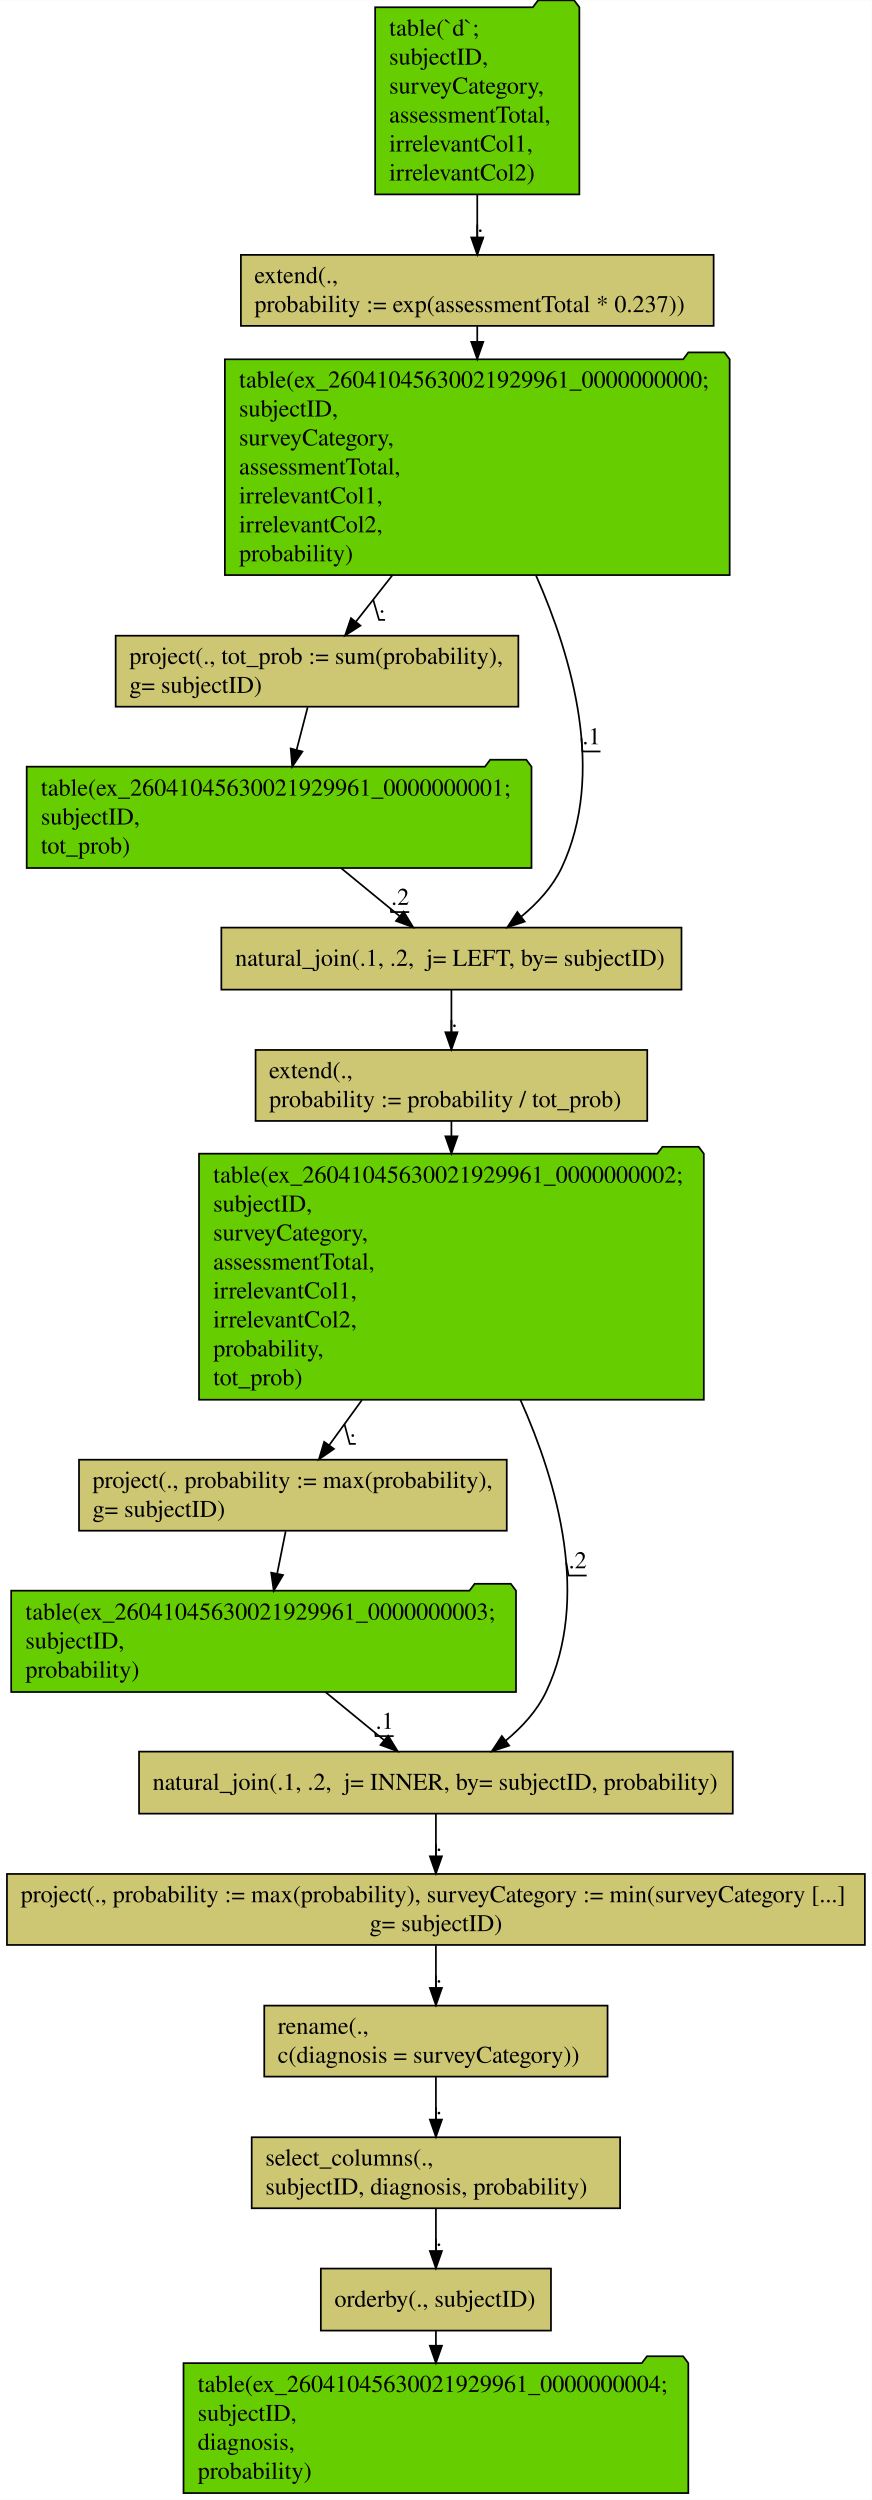
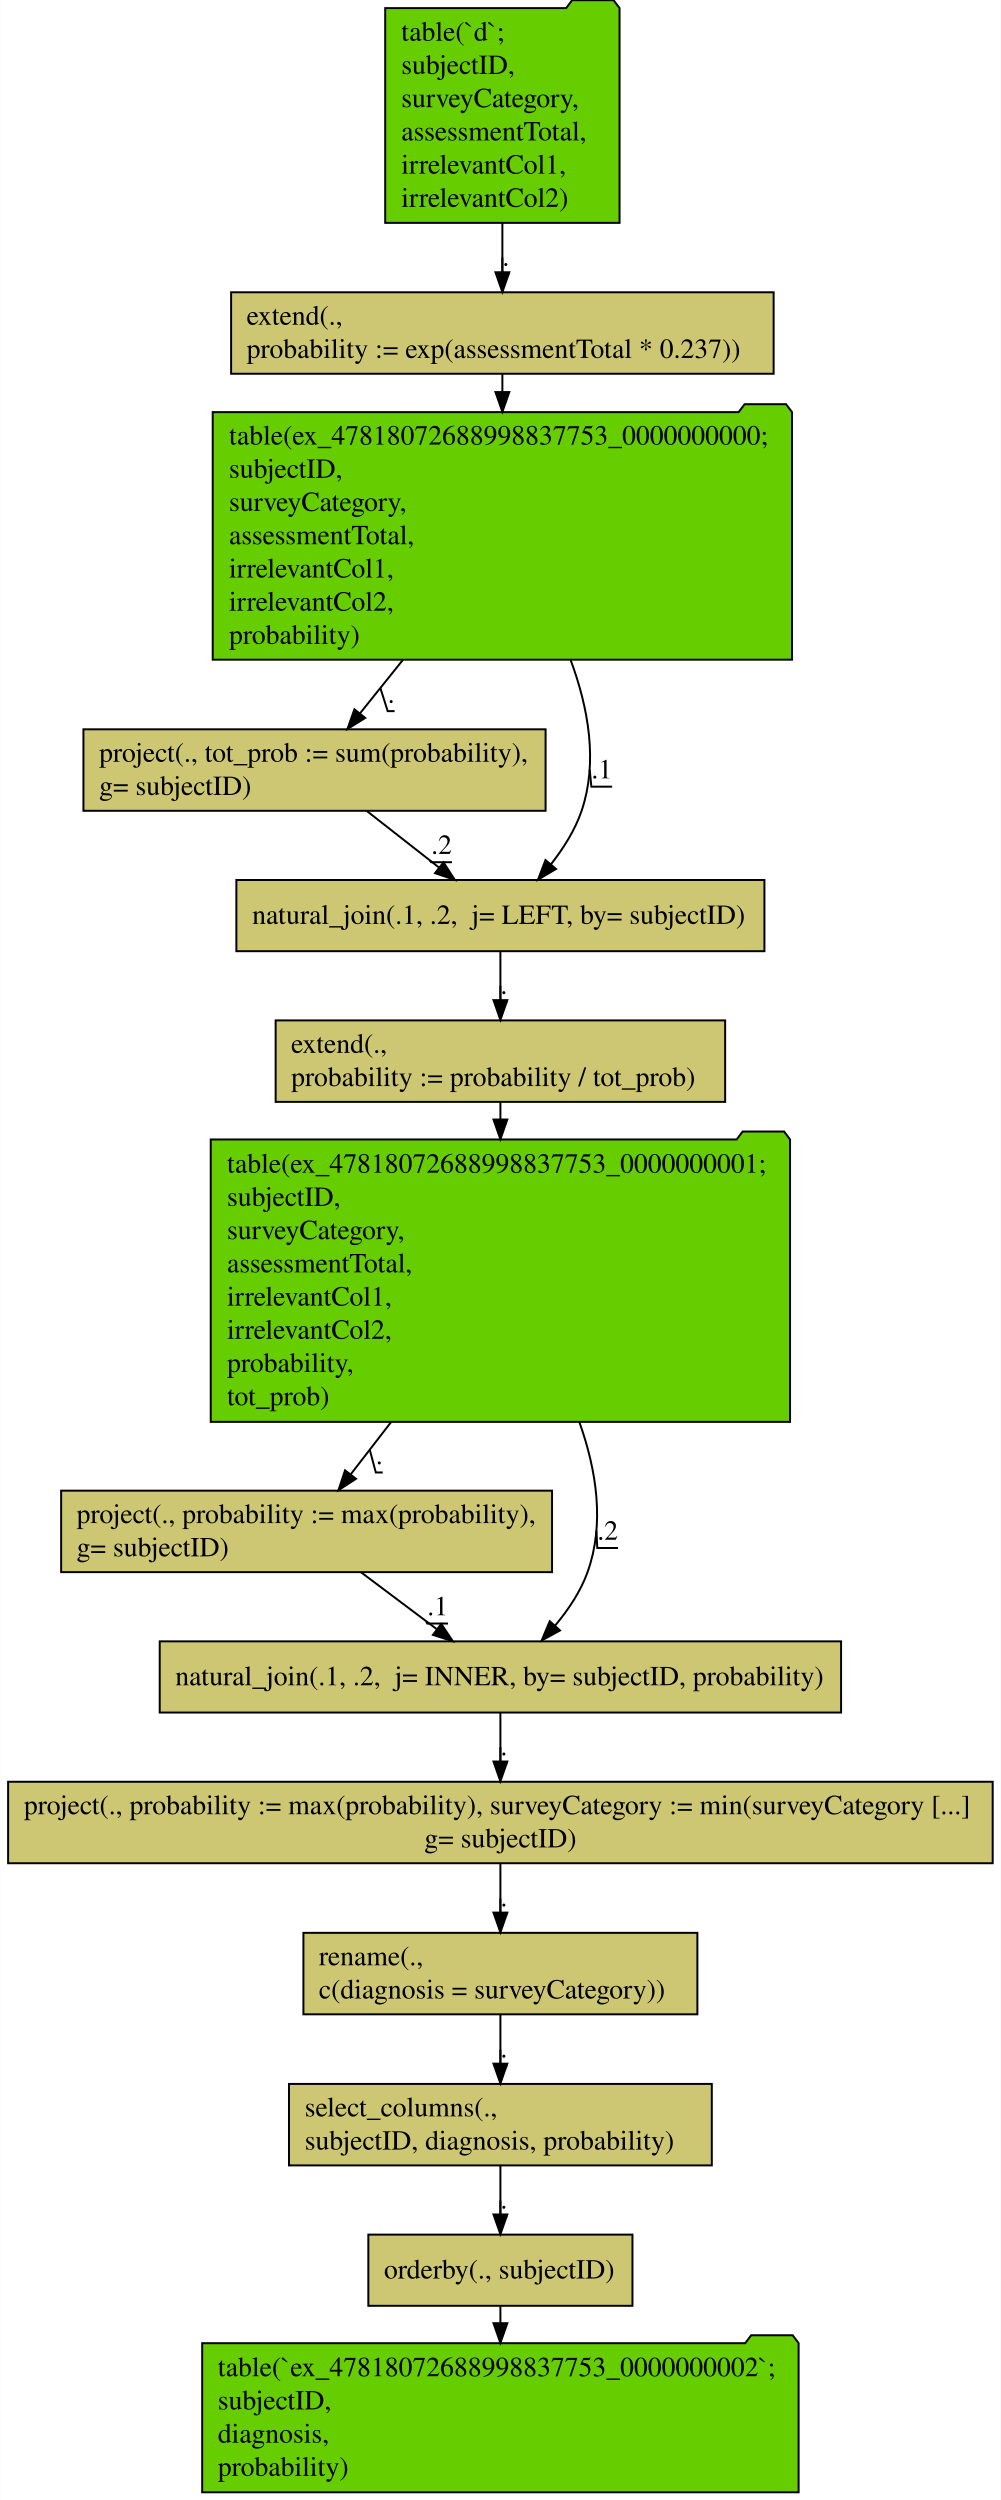
- <svg xmlns="http://www.w3.org/2000/svg" width="506pt" height="1451pt" viewBox="0.00 0.00 505.94 1450.60">
-   <g id="graph0" class="graph" transform="scale(1 1) rotate(0) translate(4 1446.6)">
-     <polygon fill="#ffffff" stroke="transparent" points="-4,4 -4,-1446.6 501.94,-1446.6 501.94,4 -4,4" />
+ <svg xmlns="http://www.w3.org/2000/svg" width="506pt" height="1264pt" viewBox="0.00 0.00 505.94 1264.20">
+   <g id="graph0" class="graph" transform="scale(1 1) rotate(0) translate(4 1260.2)">
+     <polygon fill="#ffffff" stroke="transparent" points="-4,4 -4,-1260.2 501.94,-1260.2 501.94,4 -4,4" />
    <g id="node1" class="node">
-       <polygon fill="#66cd00" stroke="#000000" points="332.222,-1442.5 329.222,-1446.5 308.222,-1446.5 305.222,-1442.5 213.718,-1442.5 213.718,-1333.9 332.222,-1333.9 332.222,-1442.5" />
-       <text text-anchor="start" x="221.844" y="-1426" font-family="Times,serif" font-size="14.00" fill="#000000">table(`d`; </text>
-       <text text-anchor="start" x="221.844" y="-1409.2" font-family="Times,serif" font-size="14.00" fill="#000000">  subjectID,</text>
-       <text text-anchor="start" x="221.844" y="-1392.4" font-family="Times,serif" font-size="14.00" fill="#000000">  surveyCategory,</text>
-       <text text-anchor="start" x="221.844" y="-1375.6" font-family="Times,serif" font-size="14.00" fill="#000000">  assessmentTotal,</text>
-       <text text-anchor="start" x="221.844" y="-1358.8" font-family="Times,serif" font-size="14.00" fill="#000000">  irrelevantCol1,</text>
-       <text text-anchor="start" x="221.844" y="-1342" font-family="Times,serif" font-size="14.00" fill="#000000">  irrelevantCol2)</text>
+       <polygon fill="#66cd00" stroke="#000000" points="309.222,-1256.1 306.222,-1260.1 285.222,-1260.1 282.222,-1256.1 190.718,-1256.1 190.718,-1147.5 309.222,-1147.5 309.222,-1256.1" />
+       <text text-anchor="start" x="198.844" y="-1239.6" font-family="Times,serif" font-size="14.00" fill="#000000">table(`d`; </text>
+       <text text-anchor="start" x="198.844" y="-1222.8" font-family="Times,serif" font-size="14.00" fill="#000000">  subjectID,</text>
+       <text text-anchor="start" x="198.844" y="-1206" font-family="Times,serif" font-size="14.00" fill="#000000">  surveyCategory,</text>
+       <text text-anchor="start" x="198.844" y="-1189.2" font-family="Times,serif" font-size="14.00" fill="#000000">  assessmentTotal,</text>
+       <text text-anchor="start" x="198.844" y="-1172.4" font-family="Times,serif" font-size="14.00" fill="#000000">  irrelevantCol1,</text>
+       <text text-anchor="start" x="198.844" y="-1155.6" font-family="Times,serif" font-size="14.00" fill="#000000">  irrelevantCol2)</text>
    </g>
    <g id="node2" class="node">
-       <polygon fill="#cdc673" stroke="#000000" points="410.141,-1298.802 135.799,-1298.802 135.799,-1257.598 410.141,-1257.598 410.141,-1298.802" />
-       <text text-anchor="start" x="143.635" y="-1282.4" font-family="Times,serif" font-size="14.00" fill="#000000">extend(.,</text>
-       <text text-anchor="start" x="143.635" y="-1265.6" font-family="Times,serif" font-size="14.00" fill="#000000">  probability := exp(assessmentTotal * 0.237))</text>
+       <polygon fill="#cdc673" stroke="#000000" points="387.141,-1112.402 112.799,-1112.402 112.799,-1071.198 387.141,-1071.198 387.141,-1112.402" />
+       <text text-anchor="start" x="120.635" y="-1096" font-family="Times,serif" font-size="14.00" fill="#000000">extend(.,</text>
+       <text text-anchor="start" x="120.635" y="-1079.2" font-family="Times,serif" font-size="14.00" fill="#000000">  probability := exp(assessmentTotal * 0.237))</text>
    </g>
    <g id="edge1" class="edge">
-       <path fill="none" stroke="#000000" d="M272.97,-1333.844C272.97,-1325.286 272.97,-1316.706 272.97,-1308.935" />
-       <polygon fill="#000000" stroke="#000000" points="276.47,-1308.916 272.97,-1298.916 269.47,-1308.916 276.47,-1308.916" />
-       <text text-anchor="middle" x="274.72" y="-1312.2" font-family="Times,serif" font-size="14.00" fill="#000000">.</text>
-       <polyline fill="none" stroke="#000000" points="276.47,-1308 272.97,-1308 272.97,-1316.432 " />
+       <path fill="none" stroke="#000000" d="M249.97,-1147.445C249.97,-1138.886 249.97,-1130.306 249.97,-1122.535" />
+       <polygon fill="#000000" stroke="#000000" points="253.47,-1122.516 249.97,-1112.516 246.47,-1122.516 253.47,-1122.516" />
+       <text text-anchor="middle" x="251.72" y="-1125.8" font-family="Times,serif" font-size="14.00" fill="#000000">.</text>
+       <polyline fill="none" stroke="#000000" points="253.47,-1121.6 249.97,-1121.6 249.97,-1130.032 " />
    </g>
    <g id="node3" class="node">
-       <polygon fill="#66cd00" stroke="#000000" points="419.447,-1238.201 416.447,-1242.201 395.447,-1242.201 392.447,-1238.201 126.493,-1238.201 126.493,-1112.999 419.447,-1112.999 419.447,-1238.201" />
-       <text text-anchor="start" x="134.732" y="-1221.8" font-family="Times,serif" font-size="14.00" fill="#000000">table(ex_26041045630021929961_0000000000; </text>
-       <text text-anchor="start" x="134.732" y="-1205" font-family="Times,serif" font-size="14.00" fill="#000000">  subjectID,</text>
-       <text text-anchor="start" x="134.732" y="-1188.2" font-family="Times,serif" font-size="14.00" fill="#000000">  surveyCategory,</text>
-       <text text-anchor="start" x="134.732" y="-1171.4" font-family="Times,serif" font-size="14.00" fill="#000000">  assessmentTotal,</text>
-       <text text-anchor="start" x="134.732" y="-1154.6" font-family="Times,serif" font-size="14.00" fill="#000000">  irrelevantCol1,</text>
-       <text text-anchor="start" x="134.732" y="-1137.8" font-family="Times,serif" font-size="14.00" fill="#000000">  irrelevantCol2,</text>
-       <text text-anchor="start" x="134.732" y="-1121" font-family="Times,serif" font-size="14.00" fill="#000000">  probability)</text>
+       <polygon fill="#66cd00" stroke="#000000" points="396.447,-1051.801 393.447,-1055.801 372.447,-1055.801 369.447,-1051.801 103.493,-1051.801 103.493,-926.599 396.447,-926.599 396.447,-1051.801" />
+       <text text-anchor="start" x="111.732" y="-1035.4" font-family="Times,serif" font-size="14.00" fill="#000000">table(ex_47818072688998837753_0000000000; </text>
+       <text text-anchor="start" x="111.732" y="-1018.6" font-family="Times,serif" font-size="14.00" fill="#000000">  subjectID,</text>
+       <text text-anchor="start" x="111.732" y="-1001.8" font-family="Times,serif" font-size="14.00" fill="#000000">  surveyCategory,</text>
+       <text text-anchor="start" x="111.732" y="-985" font-family="Times,serif" font-size="14.00" fill="#000000">  assessmentTotal,</text>
+       <text text-anchor="start" x="111.732" y="-968.2" font-family="Times,serif" font-size="14.00" fill="#000000">  irrelevantCol1,</text>
+       <text text-anchor="start" x="111.732" y="-951.4" font-family="Times,serif" font-size="14.00" fill="#000000">  irrelevantCol2,</text>
+       <text text-anchor="start" x="111.732" y="-934.6" font-family="Times,serif" font-size="14.00" fill="#000000">  probability)</text>
    </g>
    <g id="edge13" class="edge">
-       <path fill="none" stroke="#000000" d="M272.97,-1257.437C272.97,-1254.658 272.97,-1251.69 272.97,-1248.593" />
-       <polygon fill="#000000" stroke="#000000" points="276.47,-1248.335 272.97,-1238.335 269.47,-1248.335 276.47,-1248.335" />
+       <path fill="none" stroke="#000000" d="M249.97,-1071.037C249.97,-1068.258 249.97,-1065.29 249.97,-1062.193" />
+       <polygon fill="#000000" stroke="#000000" points="253.47,-1061.935 249.97,-1051.935 246.47,-1061.935 253.47,-1061.935" />
    </g>
    <g id="node4" class="node">
-       <polygon fill="#cdc673" stroke="#000000" points="296.823,-1077.802 63.117,-1077.802 63.117,-1036.598 296.823,-1036.598 296.823,-1077.802" />
-       <text text-anchor="start" x="71.044" y="-1061.4" font-family="Times,serif" font-size="14.00" fill="#000000">project(., tot_prob := sum(probability),</text>
-       <text text-anchor="start" x="71.044" y="-1044.6" font-family="Times,serif" font-size="14.00" fill="#000000">  g= subjectID)</text>
+       <polygon fill="#cdc673" stroke="#000000" points="271.823,-891.402 38.117,-891.402 38.117,-850.198 271.823,-850.198 271.823,-891.402" />
+       <text text-anchor="start" x="46.044" y="-875" font-family="Times,serif" font-size="14.00" fill="#000000">project(., tot_prob := sum(probability),</text>
+       <text text-anchor="start" x="46.044" y="-858.2" font-family="Times,serif" font-size="14.00" fill="#000000">  g= subjectID)</text>
    </g>
    <g id="edge2" class="edge">
-       <path fill="none" stroke="#000000" d="M223.747,-1112.933C216.297,-1103.448 208.94,-1094.082 202.445,-1085.813" />
-       <polygon fill="#000000" stroke="#000000" points="205.195,-1083.649 196.266,-1077.947 199.69,-1087.973 205.195,-1083.649" />
-       <text text-anchor="middle" x="217.72" y="-1091.2" font-family="Times,serif" font-size="14.00" fill="#000000">.</text>
-       <polyline fill="none" stroke="#000000" points="219.47,-1087 215.97,-1087 212.57,-1098.703 " />
+       <path fill="none" stroke="#000000" d="M199.688,-926.533C192.078,-917.048 184.563,-907.682 177.928,-899.413" />
+       <polygon fill="#000000" stroke="#000000" points="180.605,-897.156 171.616,-891.547 175.145,-901.537 180.605,-897.156" />
+       <text text-anchor="middle" x="193.72" y="-904.8" font-family="Times,serif" font-size="14.00" fill="#000000">.</text>
+       <polyline fill="none" stroke="#000000" points="195.47,-900.6 191.97,-900.6 188.271,-912.303 " />
+     </g>
+     <g id="node5" class="node">
+       <polygon fill="#cdc673" stroke="#000000" points="382.486,-815.2 115.454,-815.2 115.454,-779.2 382.486,-779.2 382.486,-815.2" />
+       <text text-anchor="start" x="123.462" y="-793" font-family="Times,serif" font-size="14.00" fill="#000000">natural_join(.1, .2,  j= LEFT, by= subjectID)</text>
+     </g>
+     <g id="edge3" class="edge">
+       <path fill="none" stroke="#000000" d="M284.495,-926.418C293.435,-902.35 298.447,-874.738 289.97,-850 286.675,-840.385 280.836,-831.169 274.58,-823.205" />
+       <polygon fill="#000000" stroke="#000000" points="277.118,-820.785 267.998,-815.394 271.765,-825.296 277.118,-820.785" />
+       <text text-anchor="middle" x="300.22" y="-866.6" font-family="Times,serif" font-size="14.00" fill="#000000">.1</text>
+       <polyline fill="none" stroke="#000000" points="305.47,-862.4 294.97,-862.4 294.115,-871.109 " />
+     </g>
+     <g id="edge4" class="edge">
+       <path fill="none" stroke="#000000" d="M181.405,-850.102C192.788,-841.19 206.176,-830.707 218.019,-821.434" />
+       <polygon fill="#000000" stroke="#000000" points="220.211,-824.163 225.927,-815.242 215.896,-818.651 220.211,-824.163" />
+       <text text-anchor="middle" x="219.22" y="-828.4" font-family="Times,serif" font-size="14.00" fill="#000000">.2</text>
+       <polyline fill="none" stroke="#000000" points="224.47,-824.2 213.97,-824.2 213.226,-825.187 " />
    </g>
    <g id="node6" class="node">
-       <polygon fill="#cdc673" stroke="#000000" points="391.486,-908.4 124.454,-908.4 124.454,-872.4 391.486,-872.4 391.486,-908.4" />
-       <text text-anchor="start" x="132.462" y="-886.2" font-family="Times,serif" font-size="14.00" fill="#000000">natural_join(.1, .2,  j= LEFT, by= subjectID)</text>
+       <polygon fill="#cdc673" stroke="#000000" points="362.624,-744.202 135.316,-744.202 135.316,-702.998 362.624,-702.998 362.624,-744.202" />
+       <text text-anchor="start" x="143.143" y="-727.8" font-family="Times,serif" font-size="14.00" fill="#000000">extend(.,</text>
+       <text text-anchor="start" x="143.143" y="-711" font-family="Times,serif" font-size="14.00" fill="#000000">  probability := probability / tot_prob)</text>
    </g>
-     <g id="edge3" class="edge">
-       <path fill="none" stroke="#000000" d="M306.997,-1112.916C328.358,-1064.657 347.464,-997.282 321.97,-943.2 316.74,-932.105 307.908,-922.549 298.449,-914.735" />
-       <polygon fill="#000000" stroke="#000000" points="300.488,-911.889 290.421,-908.587 296.231,-917.446 300.488,-911.889" />
-       <text text-anchor="middle" x="339.22" y="-1014.8" font-family="Times,serif" font-size="14.00" fill="#000000">.1</text>
-       <polyline fill="none" stroke="#000000" points="344.47,-1010.6 333.97,-1010.6 333.429,-1018.404 " />
+     <g id="edge5" class="edge">
+       <path fill="none" stroke="#000000" d="M248.97,-779.007C248.97,-771.644 248.97,-762.932 248.97,-754.623" />
+       <polygon fill="#000000" stroke="#000000" points="252.47,-754.446 248.97,-744.446 245.47,-754.446 252.47,-754.446" />
+       <text text-anchor="middle" x="250.72" y="-757.6" font-family="Times,serif" font-size="14.00" fill="#000000">.</text>
+       <polyline fill="none" stroke="#000000" points="252.47,-753.4 248.97,-753.4 248.97,-761.691 " />
    </g>
-     <g id="node5" class="node">
-       <polygon fill="#66cd00" stroke="#000000" points="304.447,-1001.801 301.447,-1005.801 280.447,-1005.801 277.447,-1001.801 11.493,-1001.801 11.493,-942.999 304.447,-942.999 304.447,-1001.801" />
-       <text text-anchor="start" x="19.732" y="-985" font-family="Times,serif" font-size="14.00" fill="#000000">table(ex_26041045630021929961_0000000001; </text>
-       <text text-anchor="start" x="19.732" y="-968.2" font-family="Times,serif" font-size="14.00" fill="#000000">  subjectID,</text>
-       <text text-anchor="start" x="19.732" y="-951.4" font-family="Times,serif" font-size="14.00" fill="#000000">  tot_prob)</text>
+     <g id="node7" class="node">
+       <polygon fill="#66cd00" stroke="#000000" points="395.447,-684.001 392.447,-688.001 371.447,-688.001 368.447,-684.001 102.493,-684.001 102.493,-541.199 395.447,-541.199 395.447,-684.001" />
+       <text text-anchor="start" x="110.732" y="-667.2" font-family="Times,serif" font-size="14.00" fill="#000000">table(ex_47818072688998837753_0000000001; </text>
+       <text text-anchor="start" x="110.732" y="-650.4" font-family="Times,serif" font-size="14.00" fill="#000000">  subjectID,</text>
+       <text text-anchor="start" x="110.732" y="-633.6" font-family="Times,serif" font-size="14.00" fill="#000000">  surveyCategory,</text>
+       <text text-anchor="start" x="110.732" y="-616.8" font-family="Times,serif" font-size="14.00" fill="#000000">  assessmentTotal,</text>
+       <text text-anchor="start" x="110.732" y="-600" font-family="Times,serif" font-size="14.00" fill="#000000">  irrelevantCol1,</text>
+       <text text-anchor="start" x="110.732" y="-583.2" font-family="Times,serif" font-size="14.00" fill="#000000">  irrelevantCol2,</text>
+       <text text-anchor="start" x="110.732" y="-566.4" font-family="Times,serif" font-size="14.00" fill="#000000">  probability,</text>
+       <text text-anchor="start" x="110.732" y="-549.6" font-family="Times,serif" font-size="14.00" fill="#000000">  tot_prob)</text>
    </g>
    <g id="edge14" class="edge">
-       <path fill="none" stroke="#000000" d="M174.532,-1036.238C172.593,-1028.765 170.341,-1020.086 168.135,-1011.58" />
-       <polygon fill="#000000" stroke="#000000" points="171.486,-1010.558 165.587,-1001.758 164.71,-1012.316 171.486,-1010.558" />
-     </g>
-     <g id="edge4" class="edge">
-       <path fill="none" stroke="#000000" d="M193.79,-943.028C204.955,-933.873 217.148,-923.874 227.879,-915.075" />
-       <polygon fill="#000000" stroke="#000000" points="230.245,-917.661 235.758,-908.614 225.806,-912.248 230.245,-917.661" />
-       <text text-anchor="middle" x="228.22" y="-921.6" font-family="Times,serif" font-size="14.00" fill="#000000">.2</text>
-       <polyline fill="none" stroke="#000000" points="233.47,-917.4 222.97,-917.4 222.751,-919.28 " />
-     </g>
-     <g id="node7" class="node">
-       <polygon fill="#cdc673" stroke="#000000" points="371.624,-837.402 144.316,-837.402 144.316,-796.198 371.624,-796.198 371.624,-837.402" />
-       <text text-anchor="start" x="152.143" y="-821" font-family="Times,serif" font-size="14.00" fill="#000000">extend(.,</text>
-       <text text-anchor="start" x="152.143" y="-804.2" font-family="Times,serif" font-size="14.00" fill="#000000">  probability := probability / tot_prob)</text>
-     </g>
-     <g id="edge5" class="edge">
-       <path fill="none" stroke="#000000" d="M257.97,-872.207C257.97,-864.844 257.97,-856.132 257.97,-847.823" />
-       <polygon fill="#000000" stroke="#000000" points="261.47,-847.646 257.97,-837.646 254.47,-847.646 261.47,-847.646" />
-       <text text-anchor="middle" x="259.72" y="-850.8" font-family="Times,serif" font-size="14.00" fill="#000000">.</text>
-       <polyline fill="none" stroke="#000000" points="261.47,-846.6 257.97,-846.6 257.97,-854.89 " />
+       <path fill="none" stroke="#000000" d="M248.97,-702.982C248.97,-700.249 248.97,-697.326 248.97,-694.265" />
+       <polygon fill="#000000" stroke="#000000" points="252.47,-694.086 248.97,-684.086 245.47,-694.086 252.47,-694.086" />
    </g>
    <g id="node8" class="node">
-       <polygon fill="#66cd00" stroke="#000000" points="404.447,-777.201 401.447,-781.201 380.447,-781.201 377.447,-777.201 111.493,-777.201 111.493,-634.399 404.447,-634.399 404.447,-777.201" />
-       <text text-anchor="start" x="119.732" y="-760.4" font-family="Times,serif" font-size="14.00" fill="#000000">table(ex_26041045630021929961_0000000002; </text>
-       <text text-anchor="start" x="119.732" y="-743.6" font-family="Times,serif" font-size="14.00" fill="#000000">  subjectID,</text>
-       <text text-anchor="start" x="119.732" y="-726.8" font-family="Times,serif" font-size="14.00" fill="#000000">  surveyCategory,</text>
-       <text text-anchor="start" x="119.732" y="-710" font-family="Times,serif" font-size="14.00" fill="#000000">  assessmentTotal,</text>
-       <text text-anchor="start" x="119.732" y="-693.2" font-family="Times,serif" font-size="14.00" fill="#000000">  irrelevantCol1,</text>
-       <text text-anchor="start" x="119.732" y="-676.4" font-family="Times,serif" font-size="14.00" fill="#000000">  irrelevantCol2,</text>
-       <text text-anchor="start" x="119.732" y="-659.6" font-family="Times,serif" font-size="14.00" fill="#000000">  probability,</text>
-       <text text-anchor="start" x="119.732" y="-642.8" font-family="Times,serif" font-size="14.00" fill="#000000">  tot_prob)</text>
+       <polygon fill="#cdc673" stroke="#000000" points="275.089,-506.402 26.851,-506.402 26.851,-465.198 275.089,-465.198 275.089,-506.402" />
+       <text text-anchor="start" x="34.661" y="-490" font-family="Times,serif" font-size="14.00" fill="#000000">project(., probability := max(probability),</text>
+       <text text-anchor="start" x="34.661" y="-473.2" font-family="Times,serif" font-size="14.00" fill="#000000">  g= subjectID)</text>
    </g>
-     <g id="edge15" class="edge">
-       <path fill="none" stroke="#000000" d="M257.97,-796.182C257.97,-793.449 257.97,-790.526 257.97,-787.465" />
-       <polygon fill="#000000" stroke="#000000" points="261.47,-787.286 257.97,-777.286 254.47,-787.286 261.47,-787.286" />
+     <g id="edge6" class="edge">
+       <path fill="none" stroke="#000000" d="M193.669,-541.048C186.451,-531.708 179.419,-522.609 173.212,-514.579" />
+       <polygon fill="#000000" stroke="#000000" points="175.955,-512.404 167.071,-506.632 170.416,-516.685 175.955,-512.404" />
+       <text text-anchor="middle" x="187.72" y="-519.8" font-family="Times,serif" font-size="14.00" fill="#000000">.</text>
+       <polyline fill="none" stroke="#000000" points="189.47,-515.6 185.97,-515.6 182.9,-527.114 " />
    </g>
    <g id="node9" class="node">
-       <polygon fill="#cdc673" stroke="#000000" points="290.089,-599.602 41.851,-599.602 41.851,-558.398 290.089,-558.398 290.089,-599.602" />
-       <text text-anchor="start" x="49.661" y="-583.2" font-family="Times,serif" font-size="14.00" fill="#000000">project(., probability := max(probability),</text>
-       <text text-anchor="start" x="49.661" y="-566.4" font-family="Times,serif" font-size="14.00" fill="#000000">  g= subjectID)</text>
-     </g>
-     <g id="edge6" class="edge">
-       <path fill="none" stroke="#000000" d="M206.055,-634.247C199.35,-625.007 192.816,-616.001 187.035,-608.033" />
-       <polygon fill="#000000" stroke="#000000" points="189.79,-605.87 181.085,-599.832 184.125,-609.981 189.79,-605.87" />
-       <text text-anchor="middle" x="200.72" y="-613" font-family="Times,serif" font-size="14.00" fill="#000000">.</text>
-       <polyline fill="none" stroke="#000000" points="202.47,-608.8 198.97,-608.8 195.899,-620.25 " />
-     </g>
-     <g id="node11" class="node">
      <polygon fill="#cdc673" stroke="#000000" points="421.246,-430.2 76.694,-430.2 76.694,-394.2 421.246,-394.2 421.246,-430.2" />
      <text text-anchor="start" x="84.582" y="-408" font-family="Times,serif" font-size="14.00" fill="#000000">natural_join(.1, .2,  j= INNER, by= subjectID, probability)</text>
    </g>
    <g id="edge8" class="edge">
-       <path fill="none" stroke="#000000" d="M297.979,-634.401C320.053,-585.036 338.34,-518.819 312.97,-465 307.74,-453.905 298.908,-444.349 289.449,-436.535" />
-       <polygon fill="#000000" stroke="#000000" points="291.488,-433.689 281.421,-430.387 287.231,-439.246 291.488,-433.689" />
-       <text text-anchor="middle" x="331.22" y="-536.6" font-family="Times,serif" font-size="14.00" fill="#000000">.2</text>
-       <polyline fill="none" stroke="#000000" points="336.47,-532.4 325.97,-532.4 324.568,-539.961 " />
+       <path fill="none" stroke="#000000" d="M288.891,-541.112C297.578,-516.765 301.845,-489.514 292.97,-465 289.436,-455.239 283.222,-446.014 276.558,-438.089" />
+       <polygon fill="#000000" stroke="#000000" points="279.123,-435.707 269.827,-430.625 273.925,-440.395 279.123,-435.707" />
+       <text text-anchor="middle" x="303.22" y="-481.6" font-family="Times,serif" font-size="14.00" fill="#000000">.2</text>
+       <polyline fill="none" stroke="#000000" points="308.47,-477.4 297.97,-477.4 297.534,-486.207 " />
+     </g>
+     <g id="edge7" class="edge">
+       <path fill="none" stroke="#000000" d="M178.529,-465.102C190.397,-456.19 204.355,-445.707 216.702,-436.434" />
+       <polygon fill="#000000" stroke="#000000" points="219.052,-439.046 224.947,-430.242 214.849,-433.449 219.052,-439.046" />
+       <text text-anchor="middle" x="217.22" y="-443.4" font-family="Times,serif" font-size="14.00" fill="#000000">.1</text>
+       <polyline fill="none" stroke="#000000" points="222.47,-439.2 211.97,-439.2 211.407,-440.41 " />
    </g>
    <g id="node10" class="node">
-       <polygon fill="#66cd00" stroke="#000000" points="295.447,-523.601 292.447,-527.601 271.447,-527.601 268.447,-523.601 2.494,-523.601 2.494,-464.799 295.447,-464.799 295.447,-523.601" />
-       <text text-anchor="start" x="10.732" y="-506.8" font-family="Times,serif" font-size="14.00" fill="#000000">table(ex_26041045630021929961_0000000003; </text>
-       <text text-anchor="start" x="10.732" y="-490" font-family="Times,serif" font-size="14.00" fill="#000000">  subjectID,</text>
-       <text text-anchor="start" x="10.732" y="-473.2" font-family="Times,serif" font-size="14.00" fill="#000000">  probability)</text>
-     </g>
-     <g id="edge16" class="edge">
-       <path fill="none" stroke="#000000" d="M161.768,-558.038C160.27,-550.565 158.53,-541.885 156.825,-533.38" />
-       <polygon fill="#000000" stroke="#000000" points="160.253,-532.675 154.856,-523.558 153.389,-534.051 160.253,-532.675" />
-     </g>
-     <g id="edge7" class="edge">
-       <path fill="none" stroke="#000000" d="M184.79,-464.828C195.955,-455.673 208.148,-445.674 218.879,-436.875" />
-       <polygon fill="#000000" stroke="#000000" points="221.245,-439.461 226.758,-430.414 216.806,-434.048 221.245,-439.461" />
-       <text text-anchor="middle" x="219.22" y="-443.4" font-family="Times,serif" font-size="14.00" fill="#000000">.1</text>
-       <polyline fill="none" stroke="#000000" points="224.47,-439.2 213.97,-439.2 213.751,-441.08 " />
-     </g>
-     <g id="node12" class="node">
      <polygon fill="#cdc673" stroke="#000000" points="497.91,-359.202 .03,-359.202 .03,-317.998 497.91,-317.998 497.91,-359.202" />
      <text text-anchor="start" x="8" y="-342.8" font-family="Times,serif" font-size="14.00" fill="#000000">project(., probability := max(probability), surveyCategory := min(surveyCategory [...]</text>
      <text text-anchor="middle" x="248.97" y="-326" font-family="Times,serif" font-size="14.00" fill="#000000">  g= subjectID)</text>
    </g>
    <g id="edge9" class="edge">
      <path fill="none" stroke="#000000" d="M248.97,-394.007C248.97,-386.644 248.97,-377.932 248.97,-369.623" />
      <polygon fill="#000000" stroke="#000000" points="252.47,-369.446 248.97,-359.446 245.47,-369.446 252.47,-369.446" />
      <text text-anchor="middle" x="250.72" y="-372.6" font-family="Times,serif" font-size="14.00" fill="#000000">.</text>
      <polyline fill="none" stroke="#000000" points="252.47,-368.4 248.97,-368.4 248.97,-376.69 " />
    </g>
-     <g id="node13" class="node">
+     <g id="node11" class="node">
      <polygon fill="#cdc673" stroke="#000000" points="348.583,-282.802 149.357,-282.802 149.357,-241.598 348.583,-241.598 348.583,-282.802" />
      <text text-anchor="start" x="157.164" y="-266.4" font-family="Times,serif" font-size="14.00" fill="#000000">rename(.,</text>
      <text text-anchor="start" x="157.164" y="-249.6" font-family="Times,serif" font-size="14.00" fill="#000000">  c(diagnosis = surveyCategory))</text>
    </g>
    <g id="edge10" class="edge">
      <path fill="none" stroke="#000000" d="M248.97,-317.723C248.97,-310.144 248.97,-301.409 248.97,-293.145" />
      <polygon fill="#000000" stroke="#000000" points="252.47,-293.051 248.97,-283.051 245.47,-293.051 252.47,-293.051" />
      <text text-anchor="middle" x="250.72" y="-296.2" font-family="Times,serif" font-size="14.00" fill="#000000">.</text>
      <polyline fill="none" stroke="#000000" points="252.47,-292 248.97,-292 248.97,-300.193 " />
    </g>
-     <g id="node14" class="node">
+     <g id="node12" class="node">
      <polygon fill="#cdc673" stroke="#000000" points="355.875,-206.402 142.065,-206.402 142.065,-165.198 355.875,-165.198 355.875,-206.402" />
      <text text-anchor="start" x="150.017" y="-190" font-family="Times,serif" font-size="14.00" fill="#000000">select_columns(.,</text>
      <text text-anchor="start" x="150.017" y="-173.2" font-family="Times,serif" font-size="14.00" fill="#000000">   subjectID, diagnosis, probability)</text>
    </g>
    <g id="edge11" class="edge">
      <path fill="none" stroke="#000000" d="M248.97,-241.323C248.97,-233.744 248.97,-225.009 248.97,-216.745" />
      <polygon fill="#000000" stroke="#000000" points="252.47,-216.651 248.97,-206.651 245.47,-216.651 252.47,-216.651" />
      <text text-anchor="middle" x="250.72" y="-219.8" font-family="Times,serif" font-size="14.00" fill="#000000">.</text>
      <polyline fill="none" stroke="#000000" points="252.47,-215.6 248.97,-215.6 248.97,-223.793 " />
    </g>
-     <g id="node15" class="node">
+     <g id="node13" class="node">
      <polygon fill="#cdc673" stroke="#000000" points="315.75,-130.2 182.191,-130.2 182.191,-94.2 315.75,-94.2 315.75,-130.2" />
      <text text-anchor="start" x="190.081" y="-108" font-family="Times,serif" font-size="14.00" fill="#000000">orderby(., subjectID)</text>
    </g>
    <g id="edge12" class="edge">
      <path fill="none" stroke="#000000" d="M248.97,-164.906C248.97,-157.341 248.97,-148.666 248.97,-140.567" />
      <polygon fill="#000000" stroke="#000000" points="252.47,-140.393 248.97,-130.393 245.47,-140.393 252.47,-140.393" />
      <text text-anchor="middle" x="250.72" y="-143.4" font-family="Times,serif" font-size="14.00" fill="#000000">.</text>
      <polyline fill="none" stroke="#000000" points="252.47,-139.2 248.97,-139.2 248.97,-147.5 " />
    </g>
-     <g id="node16" class="node">
-       <polygon fill="#66cd00" stroke="#000000" points="395.447,-75.3 392.447,-79.3 371.447,-79.3 368.447,-75.3 102.493,-75.3 102.493,.1 395.447,.1 395.447,-75.3" />
-       <text text-anchor="start" x="110.732" y="-58.6" font-family="Times,serif" font-size="14.00" fill="#000000">table(ex_26041045630021929961_0000000004; </text>
-       <text text-anchor="start" x="110.732" y="-41.8" font-family="Times,serif" font-size="14.00" fill="#000000">  subjectID,</text>
-       <text text-anchor="start" x="110.732" y="-25" font-family="Times,serif" font-size="14.00" fill="#000000">  diagnosis,</text>
-       <text text-anchor="start" x="110.732" y="-8.2" font-family="Times,serif" font-size="14.00" fill="#000000">  probability)</text>
+     <g id="node14" class="node">
+       <polygon fill="#66cd00" stroke="#000000" points="399.768,-75.3 396.768,-79.3 375.768,-79.3 372.768,-75.3 98.173,-75.3 98.173,.1 399.768,.1 399.768,-75.3" />
+       <text text-anchor="start" x="106.071" y="-58.6" font-family="Times,serif" font-size="14.00" fill="#000000">table(`ex_47818072688998837753_0000000002`; </text>
+       <text text-anchor="start" x="106.071" y="-41.8" font-family="Times,serif" font-size="14.00" fill="#000000">  subjectID,</text>
+       <text text-anchor="start" x="106.071" y="-25" font-family="Times,serif" font-size="14.00" fill="#000000">  diagnosis,</text>
+       <text text-anchor="start" x="106.071" y="-8.2" font-family="Times,serif" font-size="14.00" fill="#000000">  probability)</text>
    </g>
-     <g id="edge17" class="edge">
+     <g id="edge15" class="edge">
      <path fill="none" stroke="#000000" d="M248.97,-94.141C248.97,-91.473 248.97,-88.624 248.97,-85.677" />
      <polygon fill="#000000" stroke="#000000" points="252.47,-85.398 248.97,-75.399 245.47,-85.399 252.47,-85.398" />
    </g>
  </g>
</svg>
